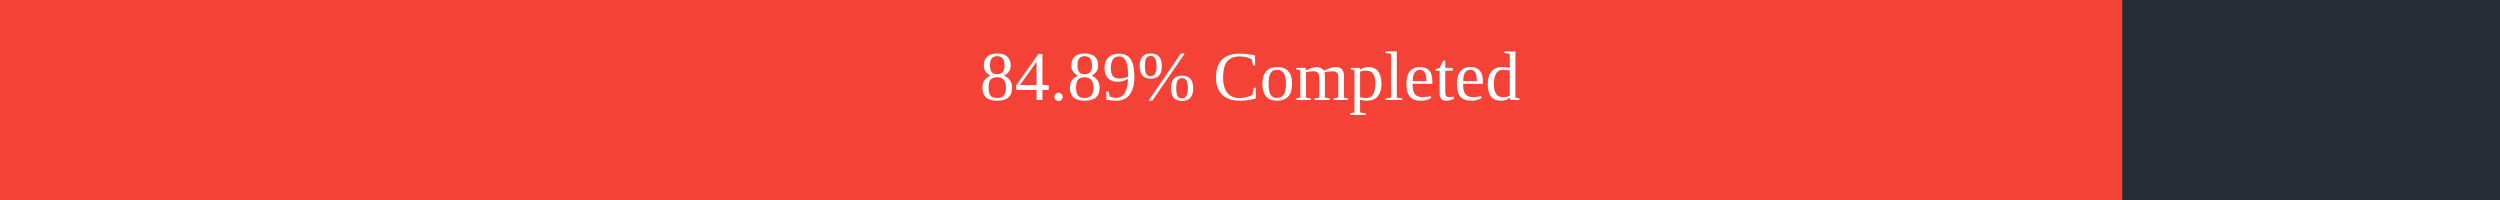
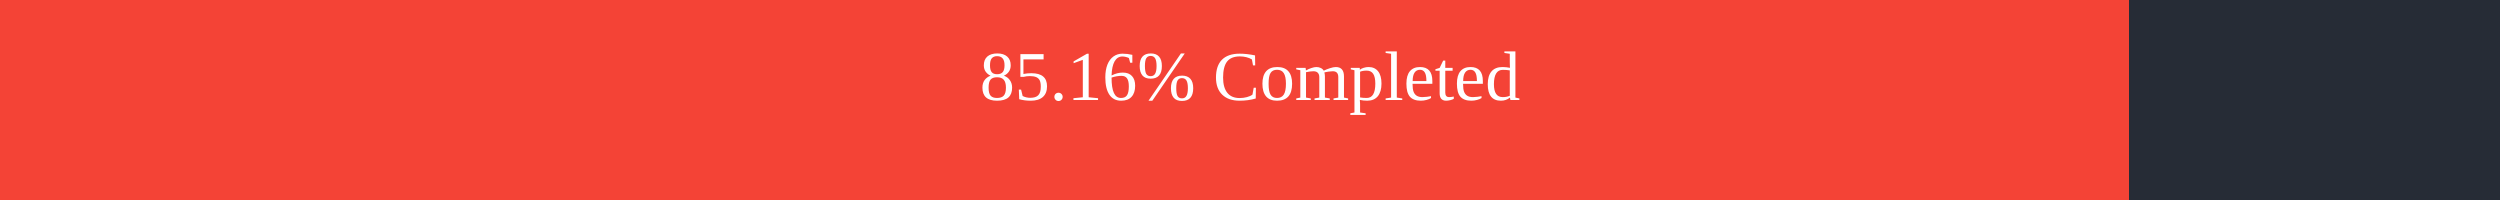
<svg xmlns="http://www.w3.org/2000/svg" width="500" height="40">
  <rect x="0" y="0" width="500" height="40" fill="#262C36" />
-   <rect x="0" y="0" width="424.45" height="40" fill="#f44336" />
+   <rect x="0" y="0" width="425.8" height="40" fill="#f44336" />
  <text x="250" y="20" text-anchor="middle" alignment-baseline="middle" font-size="14" fill="white">
-         84.89% Completed
+         85.16% Completed
      </text>
</svg>
